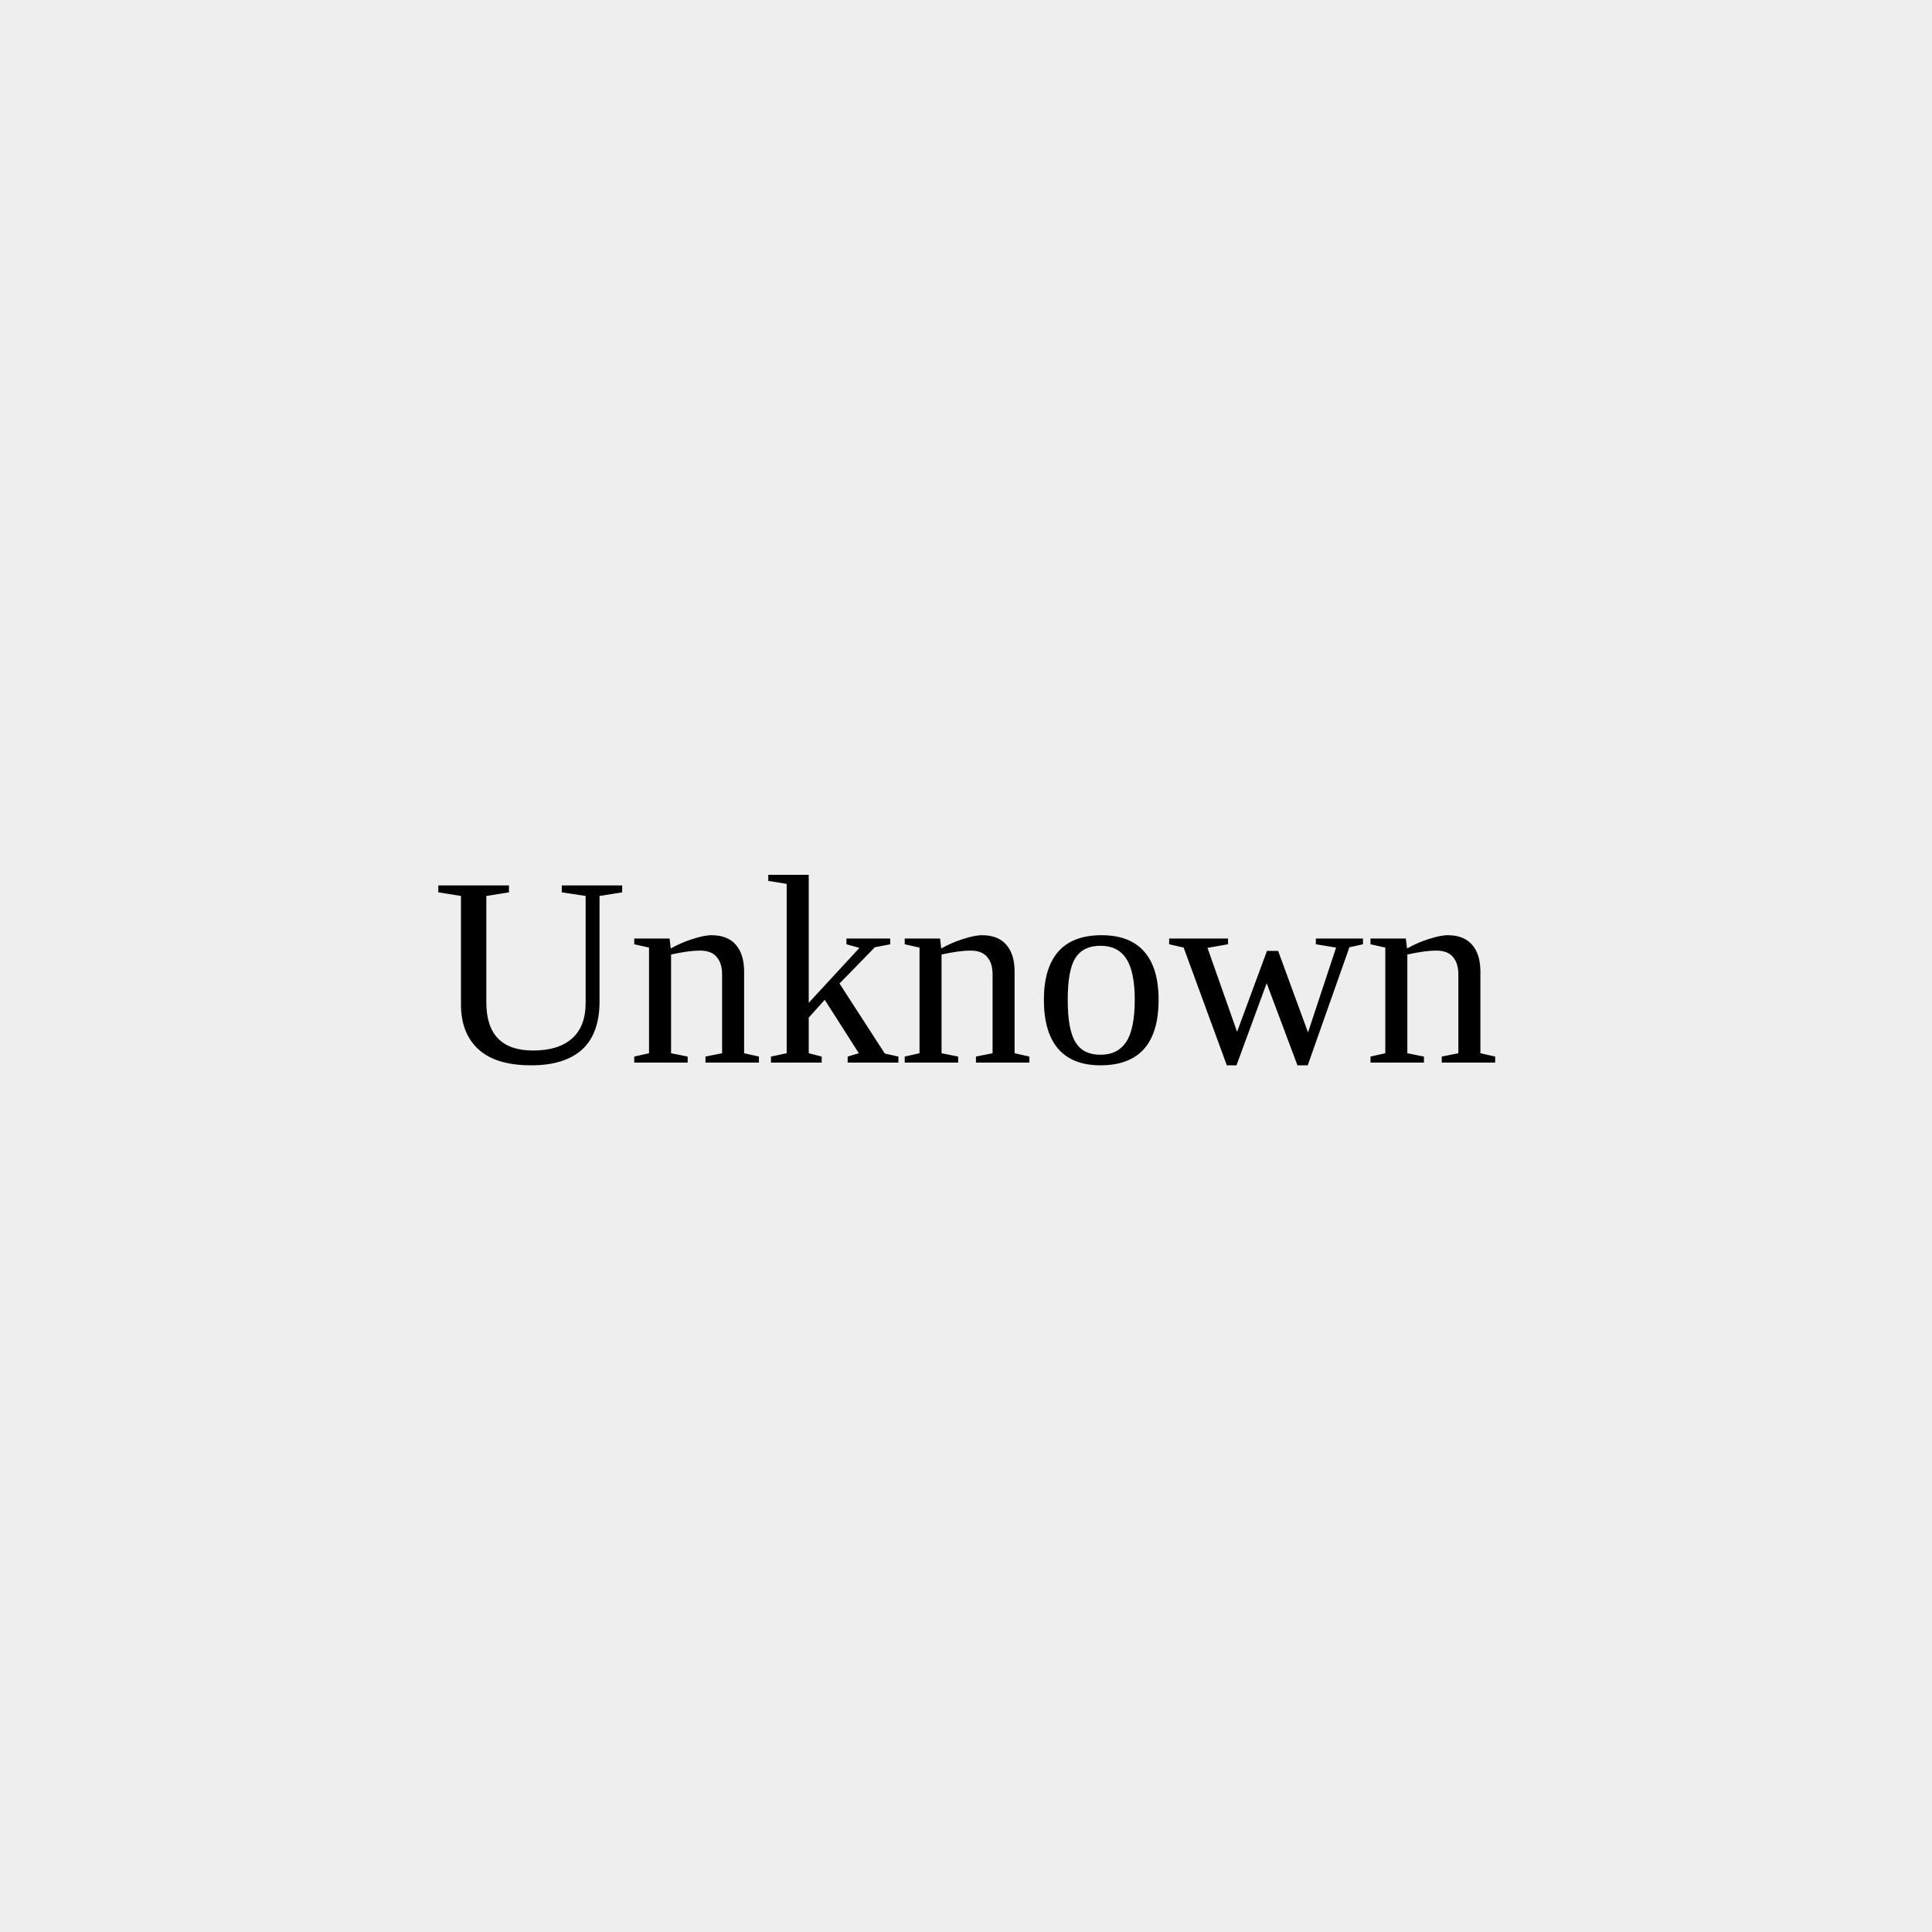
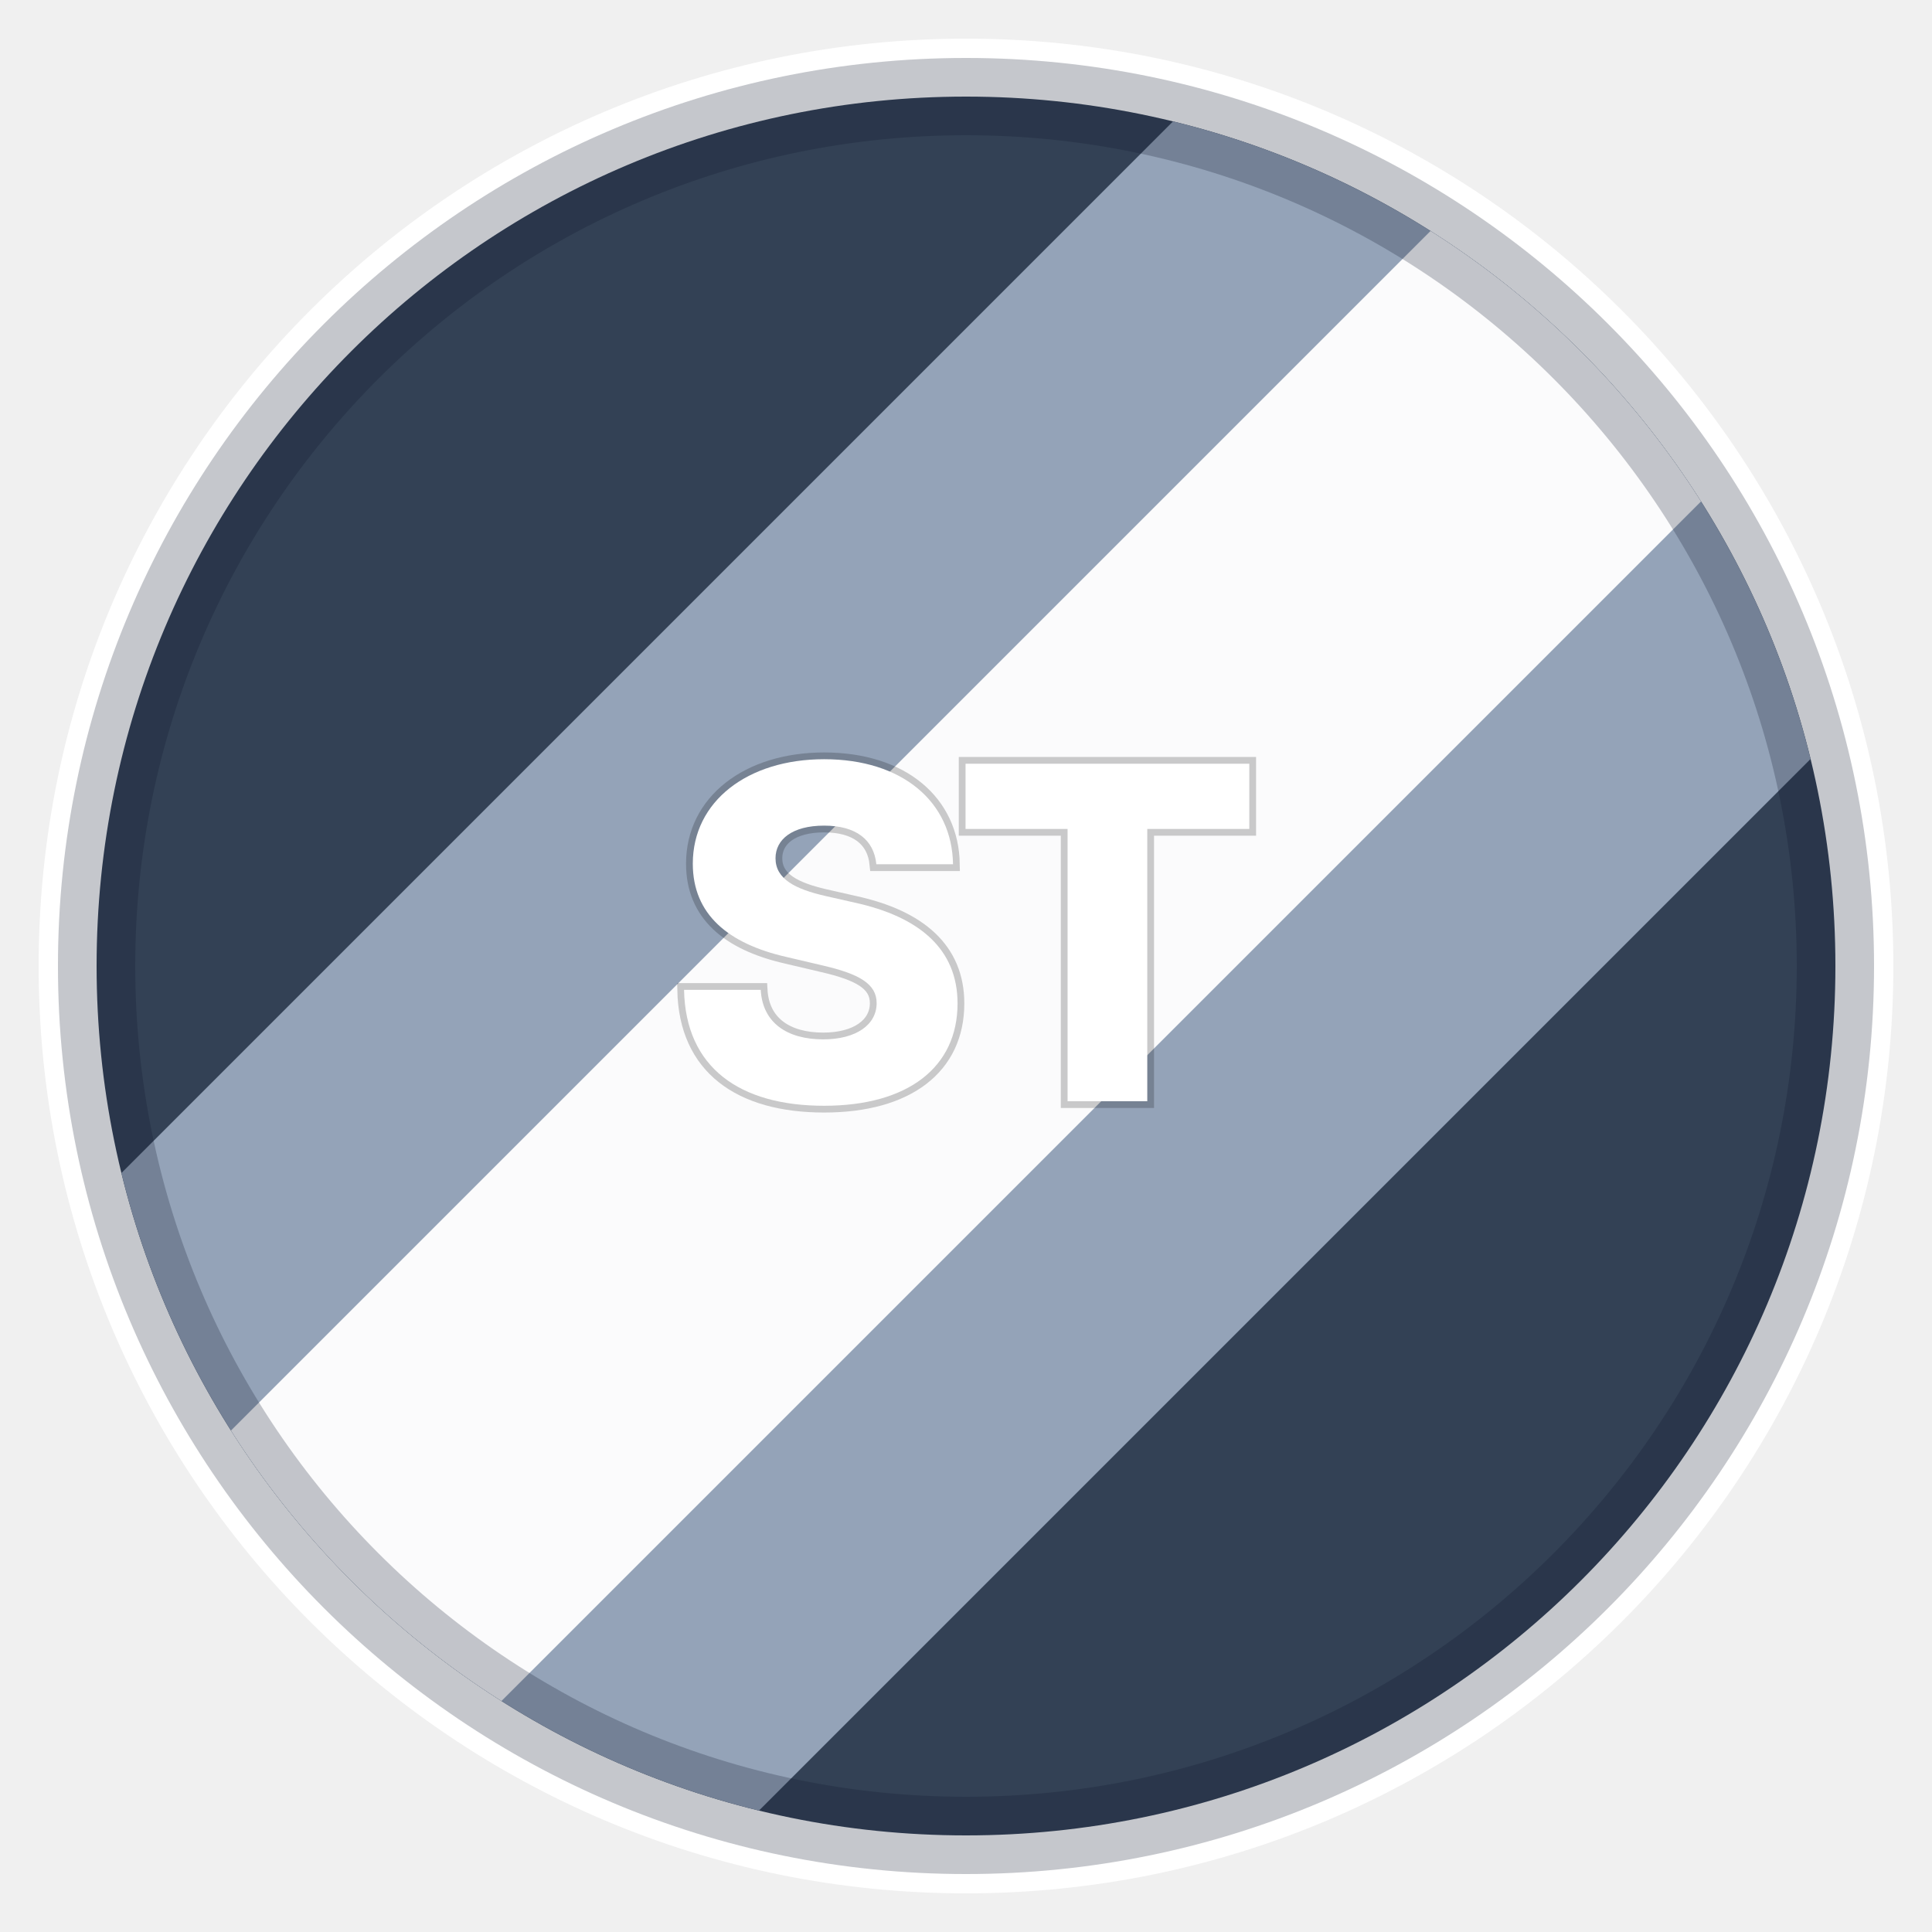
- <svg xmlns="http://www.w3.org/2000/svg" viewBox="0 0 100 100">
-   <rect width="100" height="100" fill="#eee" />
-   <text x="50" y="55" font-size="14" text-anchor="middle" fill="#000">Unknown</text>
+ <svg xmlns="http://www.w3.org/2000/svg" viewBox="0 0 100 100" role="img" aria-labelledby="title">
+   <defs>
+     <clipPath id="crest">
+       <circle cx="50" cy="50" r="45" />
+     </clipPath>
+   </defs>
+   <circle cx="50" cy="50" r="48" fill="#fff" />
+   <circle cx="50" cy="50" r="45" fill="#334155" />
+   <g clip-path="url(#crest)">
+     <path d="M-5 72 72 -5h33v33L28 105H-5z" fill="#94A3B8" />
+     <path d="M-5 91 91 -5h14v14L9 105H-5z" fill="#FFFFFF" opacity=".96" />
+   </g>
+   <circle cx="50" cy="50" r="45" fill="none" stroke="rgba(15,23,42,.24)" stroke-width="4" />
+   <text x="50" y="57" text-anchor="middle" font-family="Inter, Arial, sans-serif" font-size="24" font-weight="800" letter-spacing="-1" fill="#FFFFFF" stroke="rgba(0,0,0,.2)" stroke-width=".7" paint-order="stroke">ST</text>
</svg>
